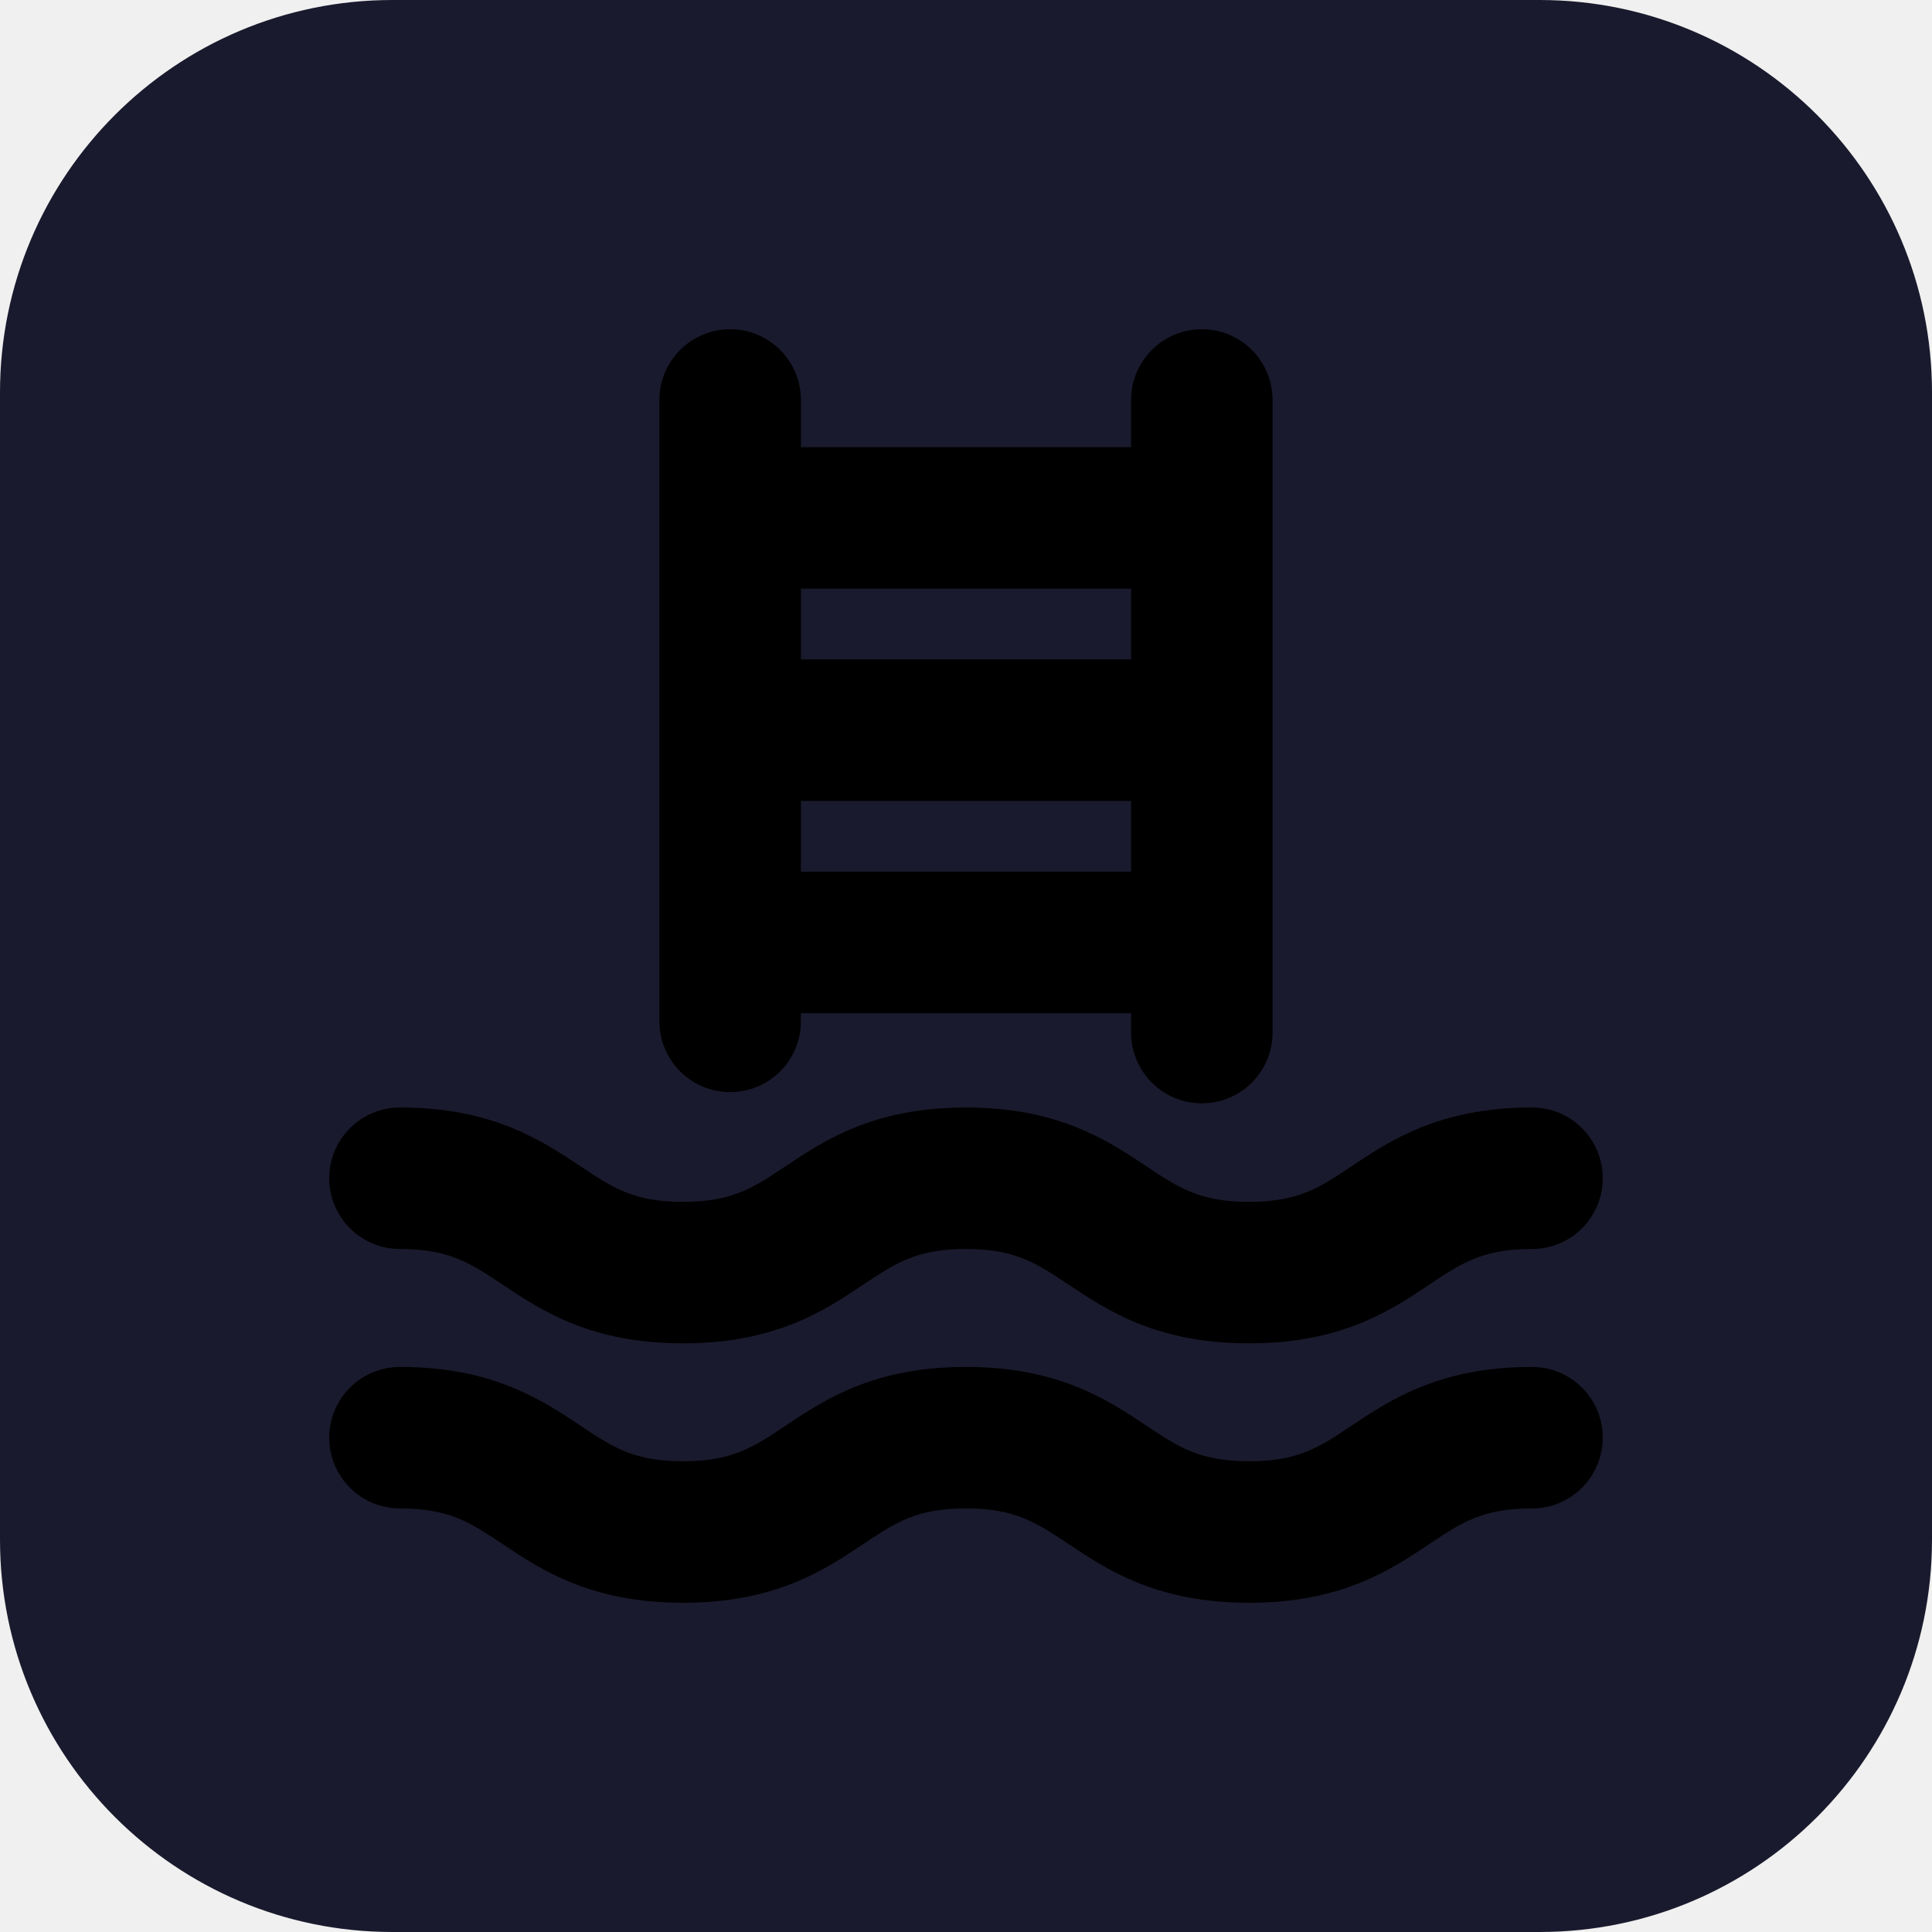
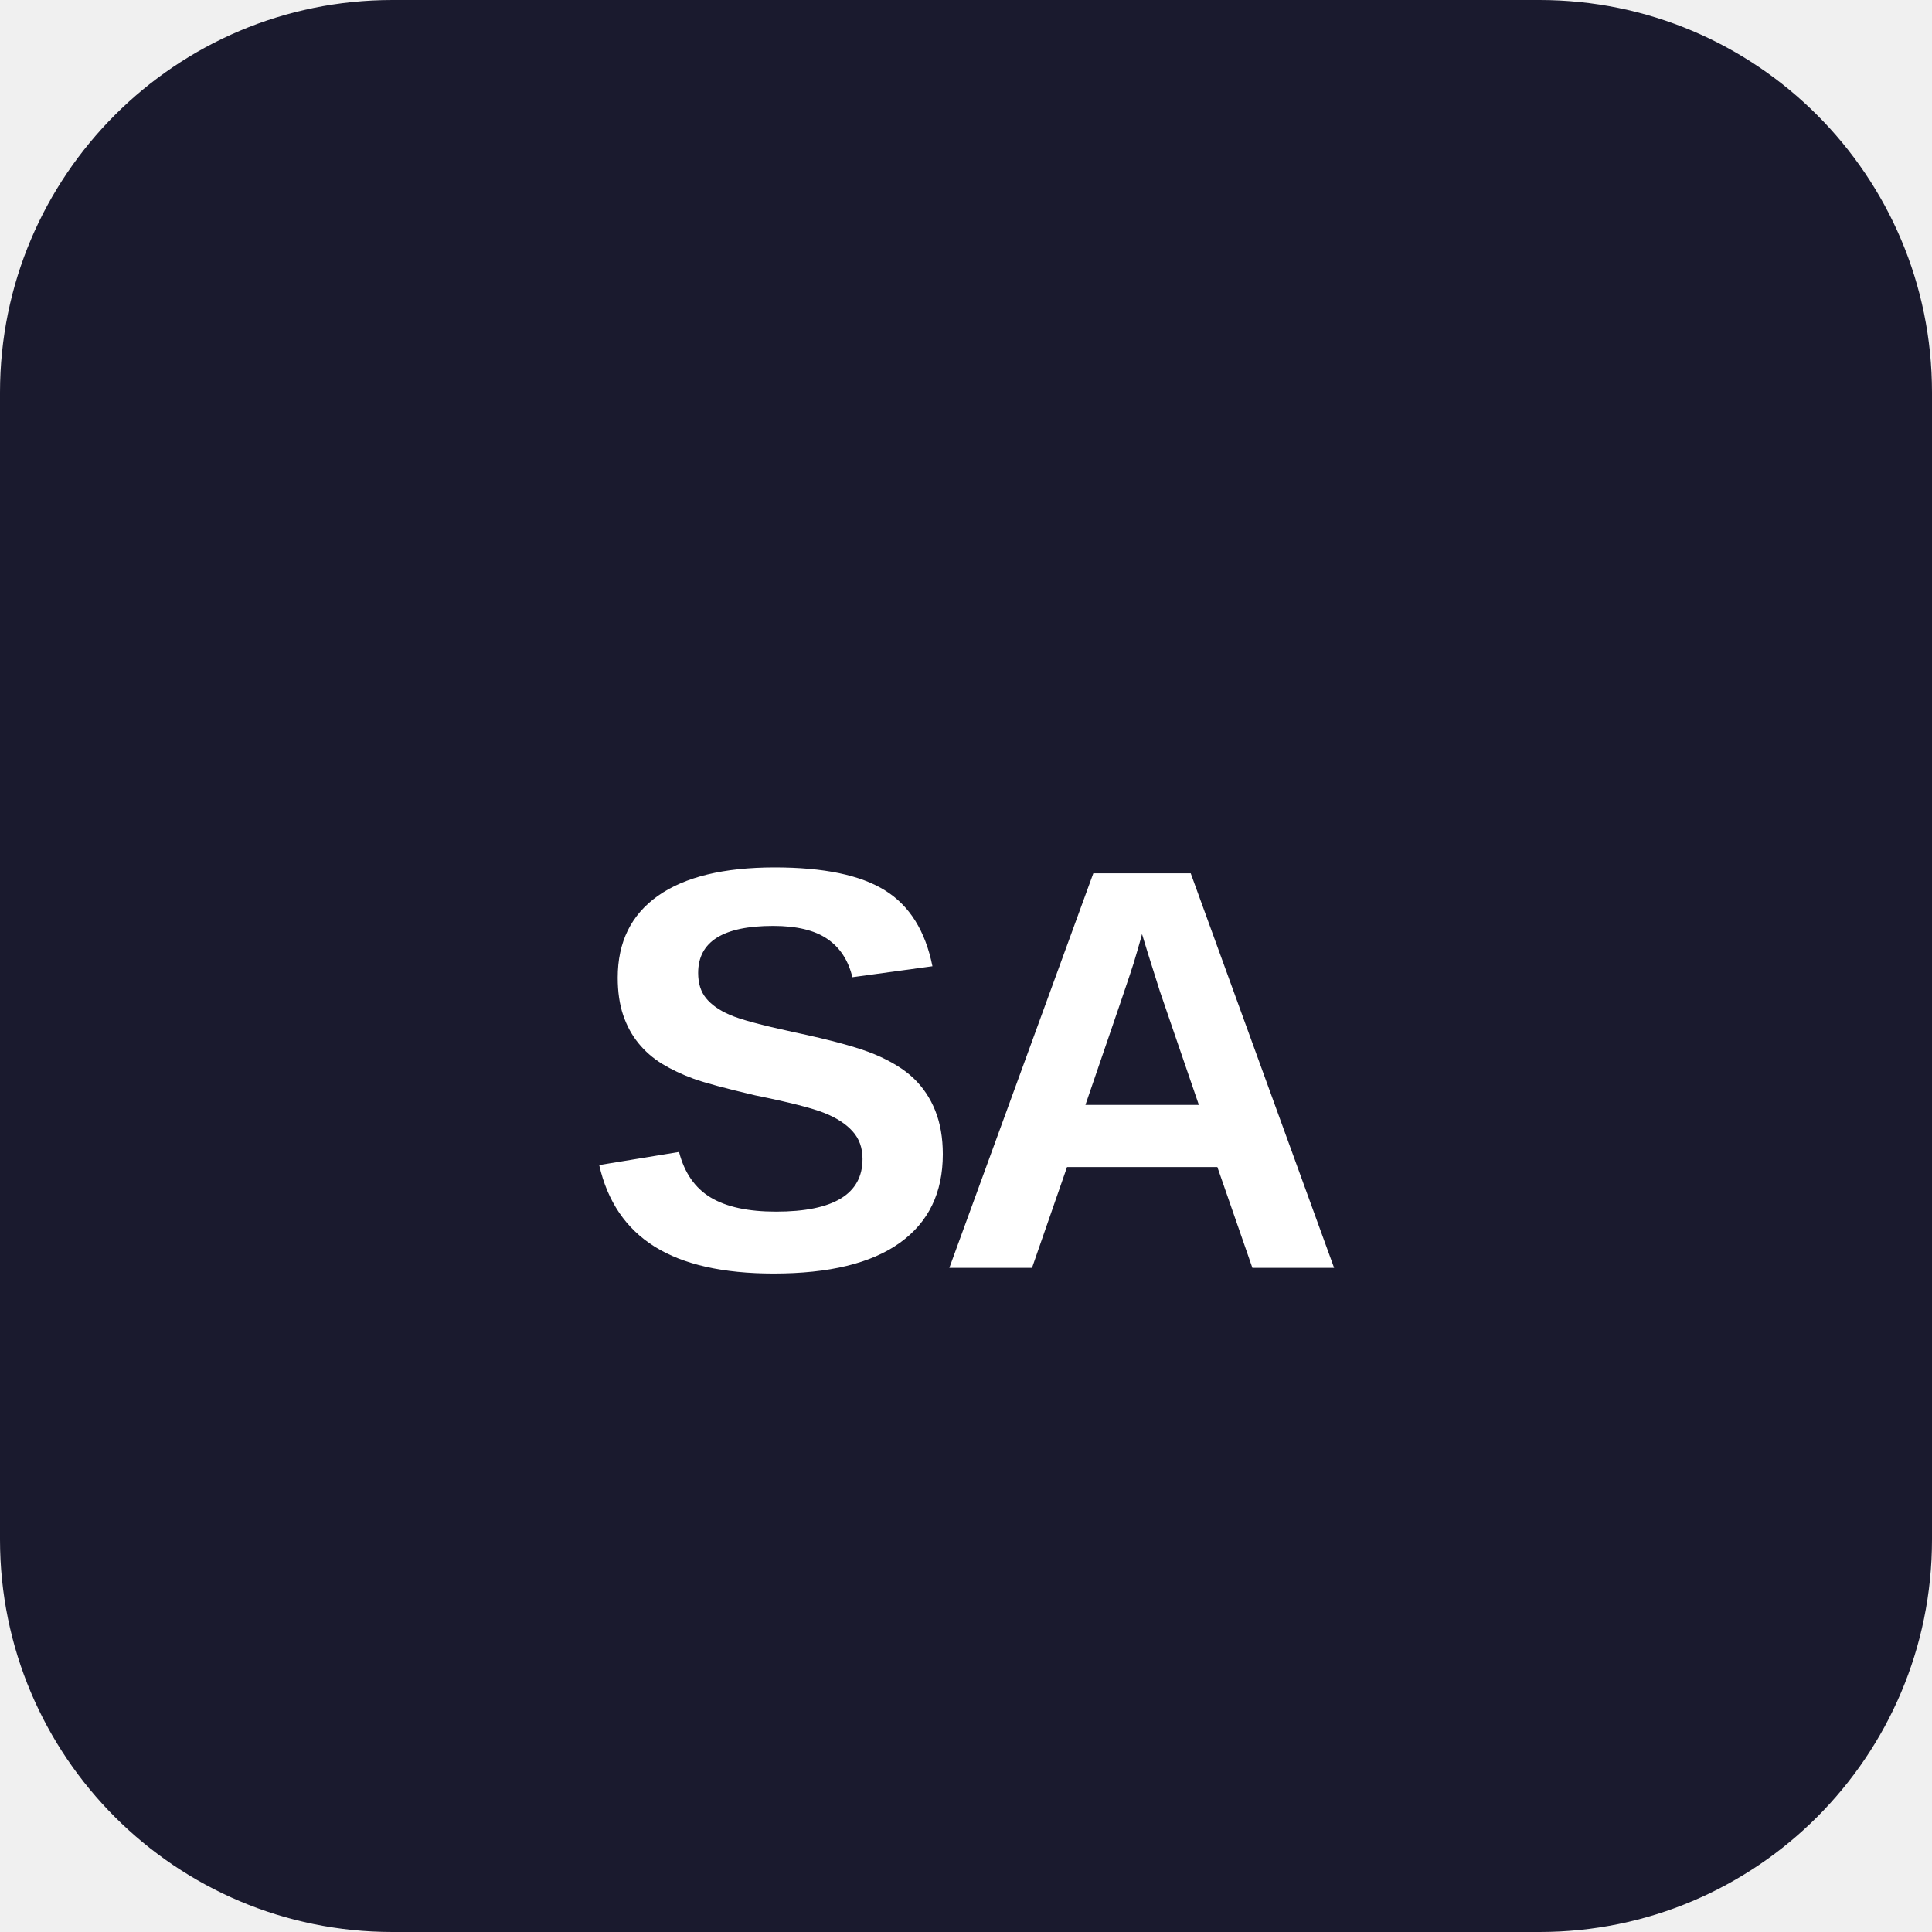
<svg xmlns="http://www.w3.org/2000/svg" viewBox="0 0 256 256" width="256" height="256">
  <rect width="256" height="256" rx="52" fill="#1a1a2e" />
-   <g transform="translate(28,28) scale(0.78125)">
-     <path d="M88,149.39a12,12,0,0,0,12-12V136h56v3.29a12,12,0,0,0,24,0V32a12,12,0,0,0-24,0v8H100V32a12,12,0,0,0-24,0V137.39A12,12,0,0,0,88,149.39ZM100,112V100h56v12Zm56-48V76H100V64ZM20,164a12,12,0,0,1,12-12c15.63,0,24,5.55,30.66,10,5.4,3.6,9,6,17.34,6s11.93-2.38,17.34-6c6.69-4.47,15-10,30.65-10s24,5.55,30.66,10c5.41,3.6,9,6,17.35,6s11.94-2.38,17.34-6c6.7-4.47,15-10,30.66-10a12,12,0,0,1,0,24c-8.37,0-11.94,2.38-17.35,6-6.69,4.47-15,10-30.65,10s-24-5.55-30.66-10c-5.41-3.6-9-6-17.35-6s-11.93,2.38-17.34,6c-6.69,4.47-15,10-30.65,10s-24-5.55-30.66-10c-5.4-3.6-9-6-17.34-6A12,12,0,0,1,20,164Zm216,44a12,12,0,0,1-12,12c-8.37,0-11.94,2.38-17.35,6-6.69,4.47-15,10-30.65,10s-24-5.55-30.66-10c-5.41-3.6-9-6-17.35-6s-11.93,2.38-17.34,6c-6.69,4.47-15,10-30.65,10s-24-5.55-30.66-10c-5.4-3.6-9-6-17.34-6a12,12,0,0,1,0-24c15.63,0,24,5.55,30.66,10,5.4,3.6,9,6,17.34,6s11.93-2.38,17.34-6c6.69-4.47,15-10,30.65-10s24,5.55,30.66,10c5.41,3.6,9,6,17.35,6s11.94-2.38,17.34-6c6.7-4.47,15-10,30.66-10A12,12,0,0,1,236,208Z" />
-   </g>
+   <text x="128" y="168" font-family="-apple-system, 'Helvetica Neue', Arial, sans-serif" font-size="76" font-weight="900" fill="white" text-anchor="middle" letter-spacing="-4">SA</text>
</svg>
